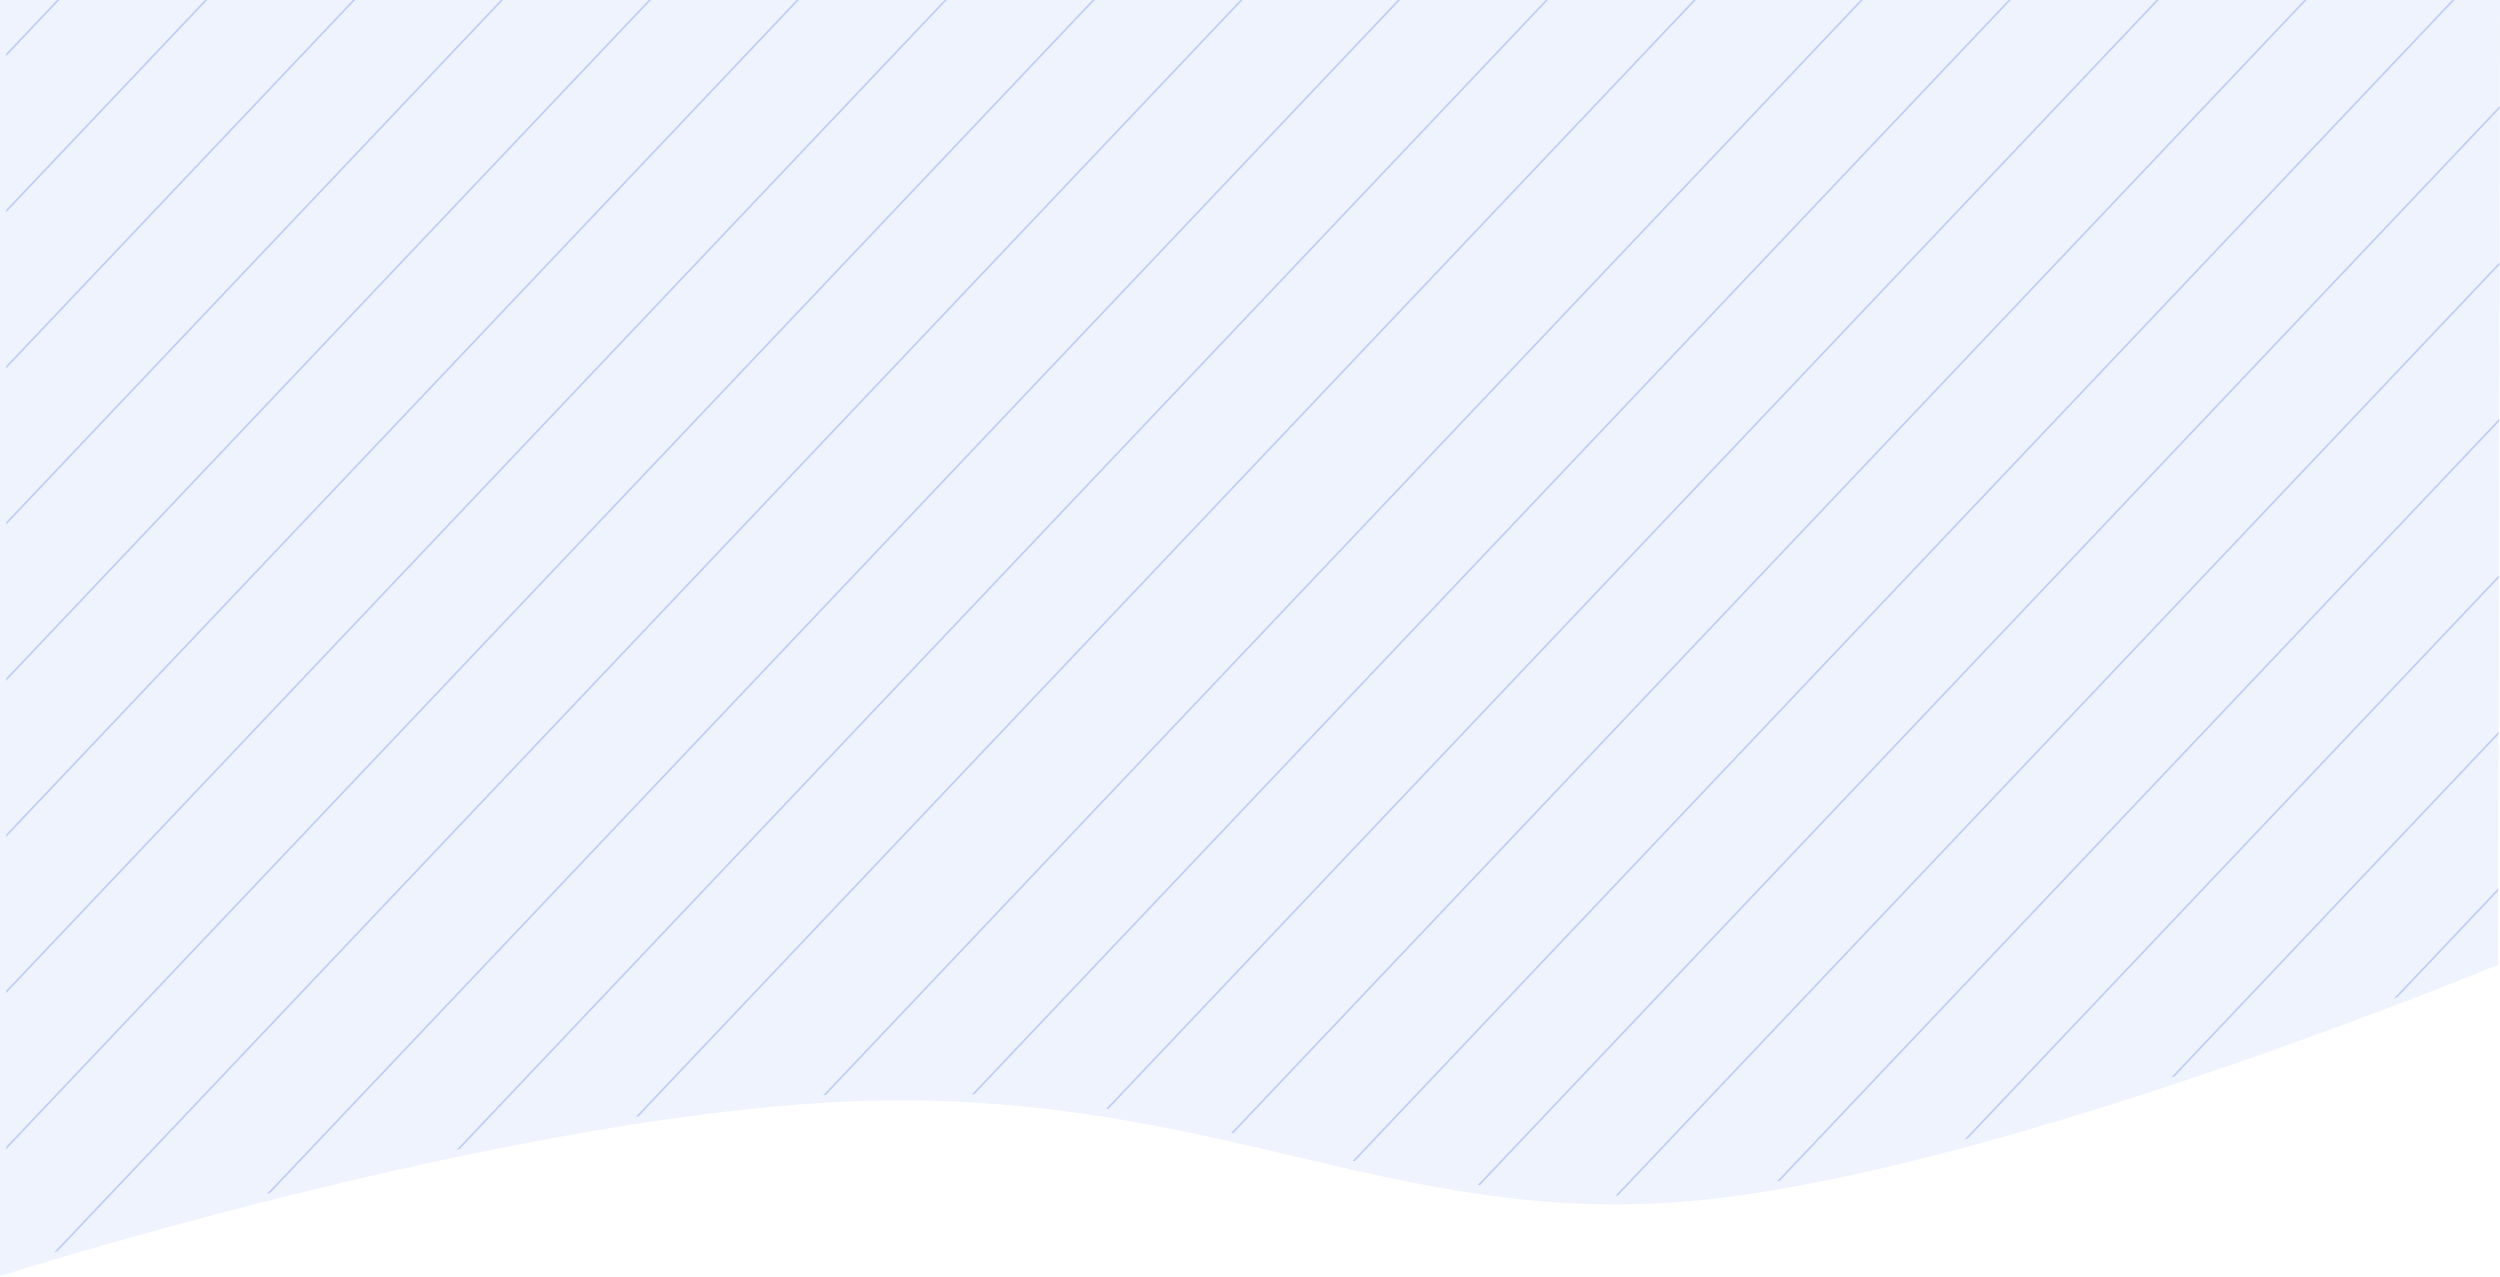
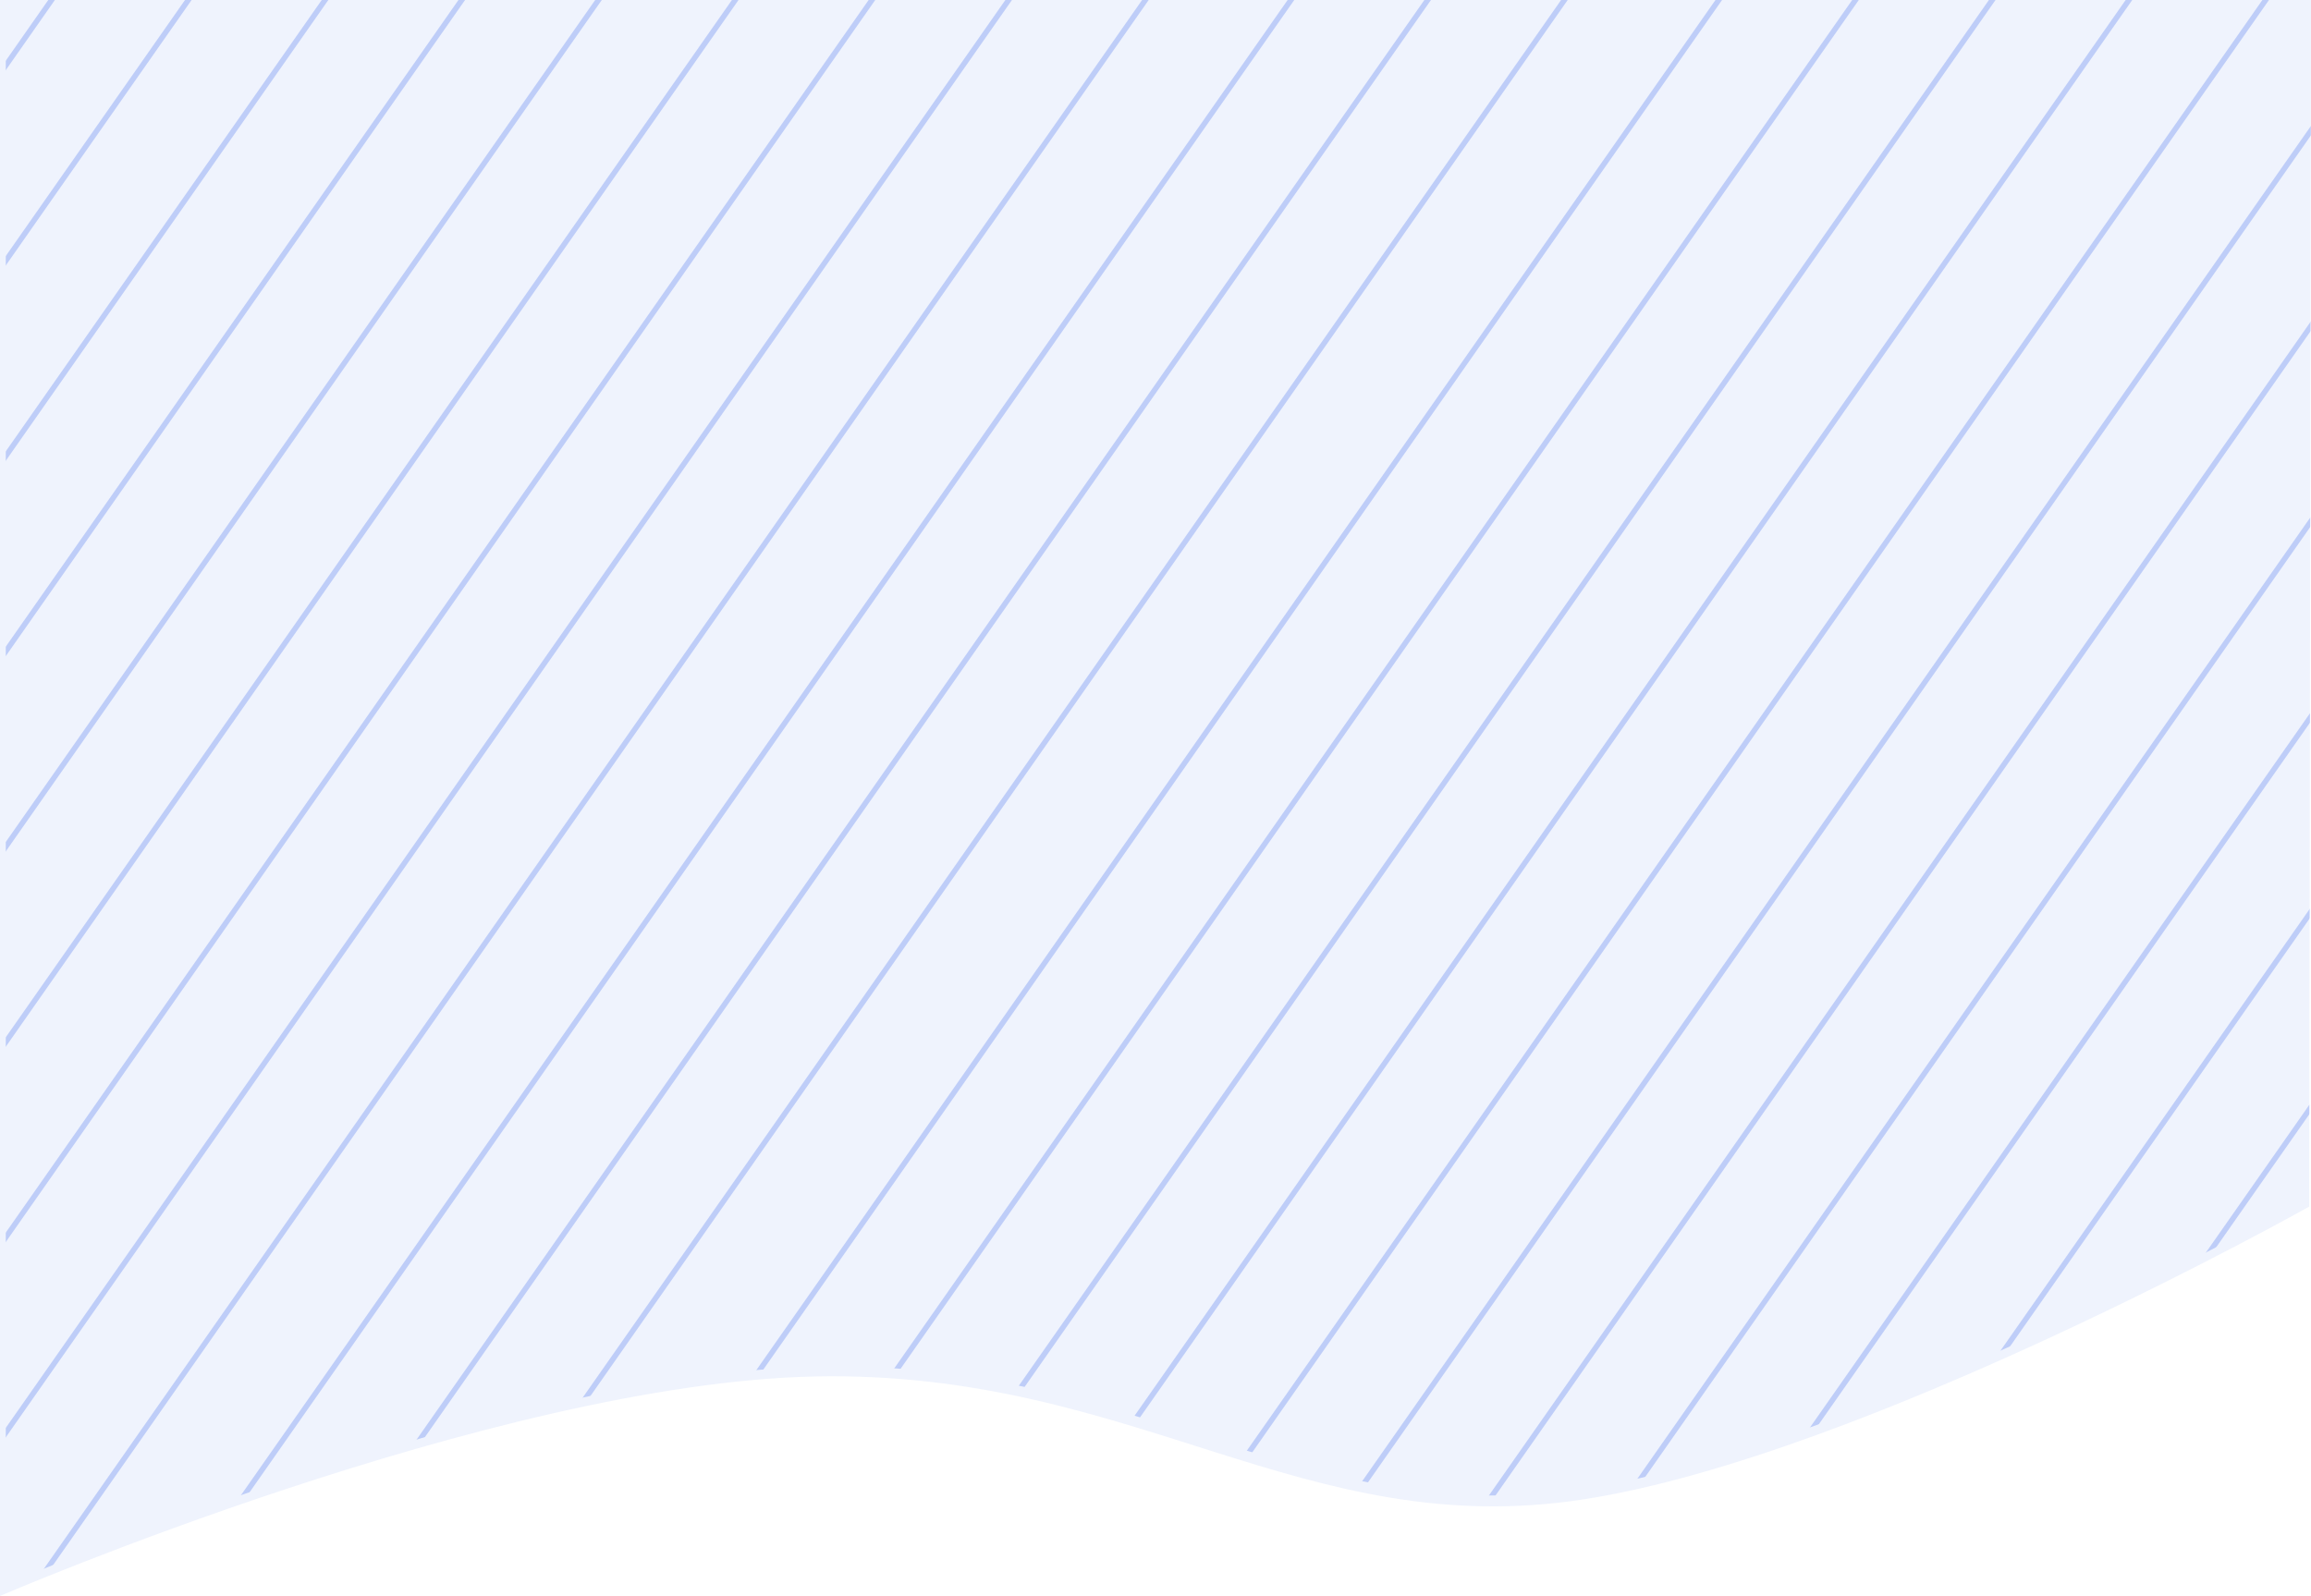
- <svg xmlns="http://www.w3.org/2000/svg" width="1440" height="735" viewBox="0 0 1440 735" fill="none">
-   <path fill-rule="evenodd" clip-rule="evenodd" d="M0 735C0 735 308.063 636.88 507.939 633.926C707.814 630.972 811.542 710.679 987.223 690.464C1162.9 670.249 1438.88 555.7 1438.88 555.7L1440 0H0V735Z" fill="#EFF3FD" />
-   <mask id="mask0_148_2993" style="mask-type:alpha" maskUnits="userSpaceOnUse" x="3" y="0" width="1437" height="730">
-     <path fill-rule="evenodd" clip-rule="evenodd" d="M3.591 729.693C3.591 729.693 310.886 632.281 510.263 629.349C709.64 626.416 813.11 705.548 988.352 685.479C1163.59 665.41 1438.88 551.687 1438.88 551.687L1440 0H3.591V729.693Z" fill="#E9F3FF" />
+ <svg xmlns="http://www.w3.org/2000/svg" width="401" height="277" viewBox="0 0 401 277" fill="none">
+   <path fill-rule="evenodd" clip-rule="evenodd" d="M0 277C0 277 85.787 240.021 141.447 238.908C197.107 237.795 225.992 267.834 274.914 260.216C323.836 252.597 400.687 209.427 400.687 209.427L401 0H0V277Z" fill="#EFF3FD" />
+   <mask id="mask0_13_2290" style="mask-type:alpha" maskUnits="userSpaceOnUse" x="1" y="0" width="400" height="275">
+     <path fill-rule="evenodd" clip-rule="evenodd" d="M1 275C1 275 86.573 238.288 142.094 237.183C197.615 236.078 226.428 265.9 275.229 258.337C324.029 250.774 400.688 207.915 400.688 207.915L401 0H1V275Z" fill="#E9F3FF" />
  </mask>
-   <g mask="url(#mask0_148_2993)">
-     <line y1="-0.5" x2="1800.42" y2="-0.5" transform="matrix(0.687662 -0.726031 0.687662 0.726031 108.649 1018.2)" stroke="#BECDF8" />
-     <line y1="-0.5" x2="1800.42" y2="-0.5" transform="matrix(0.687662 -0.726031 0.687662 0.726031 -302.213 265.234)" stroke="#BECDF8" />
-     <line y1="-0.5" x2="1800.42" y2="-0.5" transform="matrix(0.687662 -0.726031 0.687662 0.726031 138.879 1076.23)" stroke="#BECDF8" />
-     <line y1="-0.5" x2="1800.42" y2="-0.5" transform="matrix(0.687662 -0.726031 0.687662 0.726031 -271.982 323.264)" stroke="#BECDF8" />
-     <line y1="-0.5" x2="1800.42" y2="-0.5" transform="matrix(0.687662 -0.726031 0.687662 0.726031 169.11 1134.26)" stroke="#BECDF8" />
-     <line y1="-0.5" x2="1800.42" y2="-0.5" transform="matrix(0.687662 -0.726031 0.687662 0.726031 -241.751 381.299)" stroke="#BECDF8" />
-     <line y1="-0.5" x2="1800.42" y2="-0.5" transform="matrix(0.687662 -0.726031 0.687662 0.726031 199.341 1192.29)" stroke="#BECDF8" />
-     <line y1="-0.5" x2="1800.42" y2="-0.5" transform="matrix(0.687662 -0.726031 0.687662 0.726031 -211.521 439.328)" stroke="#BECDF8" />
-     <line y1="-0.5" x2="1800.42" y2="-0.5" transform="matrix(0.687662 -0.726031 0.687662 0.726031 229.571 1250.32)" stroke="#BECDF8" />
-     <line y1="-0.5" x2="1800.42" y2="-0.5" transform="matrix(0.687662 -0.726031 0.687662 0.726031 -181.291 497.357)" stroke="#BECDF8" />
-     <line y1="-0.5" x2="1800.42" y2="-0.5" transform="matrix(0.687662 -0.726031 0.687662 0.726031 259.802 1308.35)" stroke="#BECDF8" />
-     <line y1="-0.5" x2="1800.42" y2="-0.5" transform="matrix(0.687662 -0.726031 0.687662 0.726031 -151.06 555.393)" stroke="#BECDF8" />
-     <line y1="-0.5" x2="1800.42" y2="-0.5" transform="matrix(0.687662 -0.726031 0.687662 0.726031 290.033 1366.38)" stroke="#BECDF8" />
-     <line y1="-0.5" x2="1800.42" y2="-0.5" transform="matrix(0.687662 -0.726031 0.687662 0.726031 -120.829 613.426)" stroke="#BECDF8" />
-     <line y1="-0.5" x2="1800.42" y2="-0.5" transform="matrix(0.687662 -0.726031 0.687662 0.726031 320.264 1424.41)" stroke="#BECDF8" />
-     <line y1="-0.5" x2="1800.42" y2="-0.5" transform="matrix(0.687662 -0.726031 0.687662 0.726031 -90.5989 671.456)" stroke="#BECDF8" />
-     <line y1="-0.5" x2="1800.42" y2="-0.5" transform="matrix(0.687662 -0.726031 0.687662 0.726031 350.494 1482.44)" stroke="#BECDF8" />
-     <line y1="-0.5" x2="1800.42" y2="-0.5" transform="matrix(0.687662 -0.726031 0.687662 0.726031 -60.3679 729.486)" stroke="#BECDF8" />
-     <line y1="-0.5" x2="1800.42" y2="-0.5" transform="matrix(0.687662 -0.726031 0.687662 0.726031 380.725 1540.48)" stroke="#BECDF8" />
-     <line y1="-0.5" x2="1800.42" y2="-0.5" transform="matrix(0.687662 -0.726031 0.687662 0.726031 -30.137 787.521)" stroke="#BECDF8" />
-     <line y1="-0.5" x2="1800.42" y2="-0.5" transform="matrix(0.687662 -0.726031 0.687662 0.726031 410.956 1598.51)" stroke="#BECDF8" />
-     <line y1="-0.5" x2="1800.42" y2="-0.5" transform="matrix(0.687662 -0.726031 0.687662 0.726031 441.187 1656.54)" stroke="#BECDF8" />
-     <line y1="-0.5" x2="1800.42" y2="-0.5" transform="matrix(0.687662 -0.726031 0.687662 0.726031 1.46753 849.905)" stroke="#BECDF8" />
-     <line y1="-0.5" x2="1800.42" y2="-0.5" transform="matrix(0.687662 -0.726031 0.687662 0.726031 471.417 1714.58)" stroke="#BECDF8" />
-     <line y1="-0.5" x2="1800.42" y2="-0.5" transform="matrix(0.687662 -0.726031 0.687662 0.726031 31.6975 907.935)" stroke="#BECDF8" />
-     <line y1="-0.5" x2="1800.42" y2="-0.5" transform="matrix(0.687662 -0.726031 0.687662 0.726031 501.647 1772.61)" stroke="#BECDF8" />
-     <line y1="-0.5" x2="1800.42" y2="-0.5" transform="matrix(0.687662 -0.726031 0.687662 0.726031 61.9285 965.969)" stroke="#BECDF8" />
+   <g mask="url(#mask0_13_2290)">
+     <line y1="-0.5" x2="601.293" y2="-0.5" transform="matrix(0.573384 -0.819287 0.573384 0.819287 30.2558 383.728)" stroke="#BECDF8" />
+     <line y1="-0.5" x2="601.293" y2="-0.5" transform="matrix(0.573384 -0.819287 0.573384 0.819287 -84.158 99.9589)" stroke="#BECDF8" />
+     <line y1="-0.5" x2="601.293" y2="-0.5" transform="matrix(0.573384 -0.819287 0.573384 0.819287 38.674 405.598)" stroke="#BECDF8" />
+     <line y1="-0.5" x2="601.293" y2="-0.5" transform="matrix(0.573384 -0.819287 0.573384 0.819287 -75.7395 121.828)" stroke="#BECDF8" />
+     <line y1="-0.5" x2="601.293" y2="-0.5" transform="matrix(0.573384 -0.819287 0.573384 0.819287 47.0925 427.468)" stroke="#BECDF8" />
+     <line y1="-0.5" x2="601.293" y2="-0.5" transform="matrix(0.573384 -0.819287 0.573384 0.819287 -67.3211 143.7)" stroke="#BECDF8" />
+     <line y1="-0.5" x2="601.293" y2="-0.5" transform="matrix(0.573384 -0.819287 0.573384 0.819287 55.511 449.34)" stroke="#BECDF8" />
+     <line y1="-0.5" x2="601.293" y2="-0.5" transform="matrix(0.573384 -0.819287 0.573384 0.819287 -58.9029 165.57)" stroke="#BECDF8" />
+     <line y1="-0.5" x2="601.293" y2="-0.5" transform="matrix(0.573384 -0.819287 0.573384 0.819287 63.9292 471.209)" stroke="#BECDF8" />
+     <line y1="-0.5" x2="601.293" y2="-0.5" transform="matrix(0.573384 -0.819287 0.573384 0.819287 -50.4844 187.44)" stroke="#BECDF8" />
+     <line y1="-0.5" x2="601.293" y2="-0.5" transform="matrix(0.573384 -0.819287 0.573384 0.819287 72.3476 493.079)" stroke="#BECDF8" />
+     <line y1="-0.5" x2="601.293" y2="-0.5" transform="matrix(0.573384 -0.819287 0.573384 0.819287 -42.0659 209.311)" stroke="#BECDF8" />
+     <line y1="-0.5" x2="601.293" y2="-0.5" transform="matrix(0.573384 -0.819287 0.573384 0.819287 80.7661 514.95)" stroke="#BECDF8" />
+     <line y1="-0.5" x2="601.293" y2="-0.5" transform="matrix(0.573384 -0.819287 0.573384 0.819287 -33.6475 231.182)" stroke="#BECDF8" />
+     <line y1="-0.5" x2="601.293" y2="-0.5" transform="matrix(0.573384 -0.819287 0.573384 0.819287 89.1845 536.82)" stroke="#BECDF8" />
+     <line y1="-0.5" x2="601.293" y2="-0.5" transform="matrix(0.573384 -0.819287 0.573384 0.819287 -25.2293 253.052)" stroke="#BECDF8" />
+     <line y1="-0.5" x2="601.293" y2="-0.5" transform="matrix(0.573384 -0.819287 0.573384 0.819287 97.6027 558.69)" stroke="#BECDF8" />
+     <line y1="-0.5" x2="601.293" y2="-0.5" transform="matrix(0.573384 -0.819287 0.573384 0.819287 -16.8108 274.922)" stroke="#BECDF8" />
+     <line y1="-0.5" x2="601.293" y2="-0.5" transform="matrix(0.573384 -0.819287 0.573384 0.819287 106.021 580.561)" stroke="#BECDF8" />
+     <line y1="-0.5" x2="601.293" y2="-0.5" transform="matrix(0.573384 -0.819287 0.573384 0.819287 -8.39232 296.793)" stroke="#BECDF8" />
+     <line y1="-0.5" x2="601.293" y2="-0.5" transform="matrix(0.573384 -0.819287 0.573384 0.819287 114.44 602.433)" stroke="#BECDF8" />
+     <line y1="-0.5" x2="601.293" y2="-0.5" transform="matrix(0.573384 -0.819287 0.573384 0.819287 122.858 624.302)" stroke="#BECDF8" />
+     <line y1="-0.5" x2="601.293" y2="-0.5" transform="matrix(0.573384 -0.819287 0.573384 0.819287 0.408661 320.304)" stroke="#BECDF8" />
+     <line y1="-0.5" x2="601.293" y2="-0.5" transform="matrix(0.573384 -0.819287 0.573384 0.819287 131.277 646.174)" stroke="#BECDF8" />
+     <line y1="-0.5" x2="601.293" y2="-0.5" transform="matrix(0.573384 -0.819287 0.573384 0.819287 8.82686 342.174)" stroke="#BECDF8" />
+     <line y1="-0.5" x2="601.293" y2="-0.5" transform="matrix(0.573384 -0.819287 0.573384 0.819287 139.695 668.045)" stroke="#BECDF8" />
+     <line y1="-0.5" x2="601.293" y2="-0.5" transform="matrix(0.573384 -0.819287 0.573384 0.819287 17.2453 364.045)" stroke="#BECDF8" />
  </g>
</svg>
